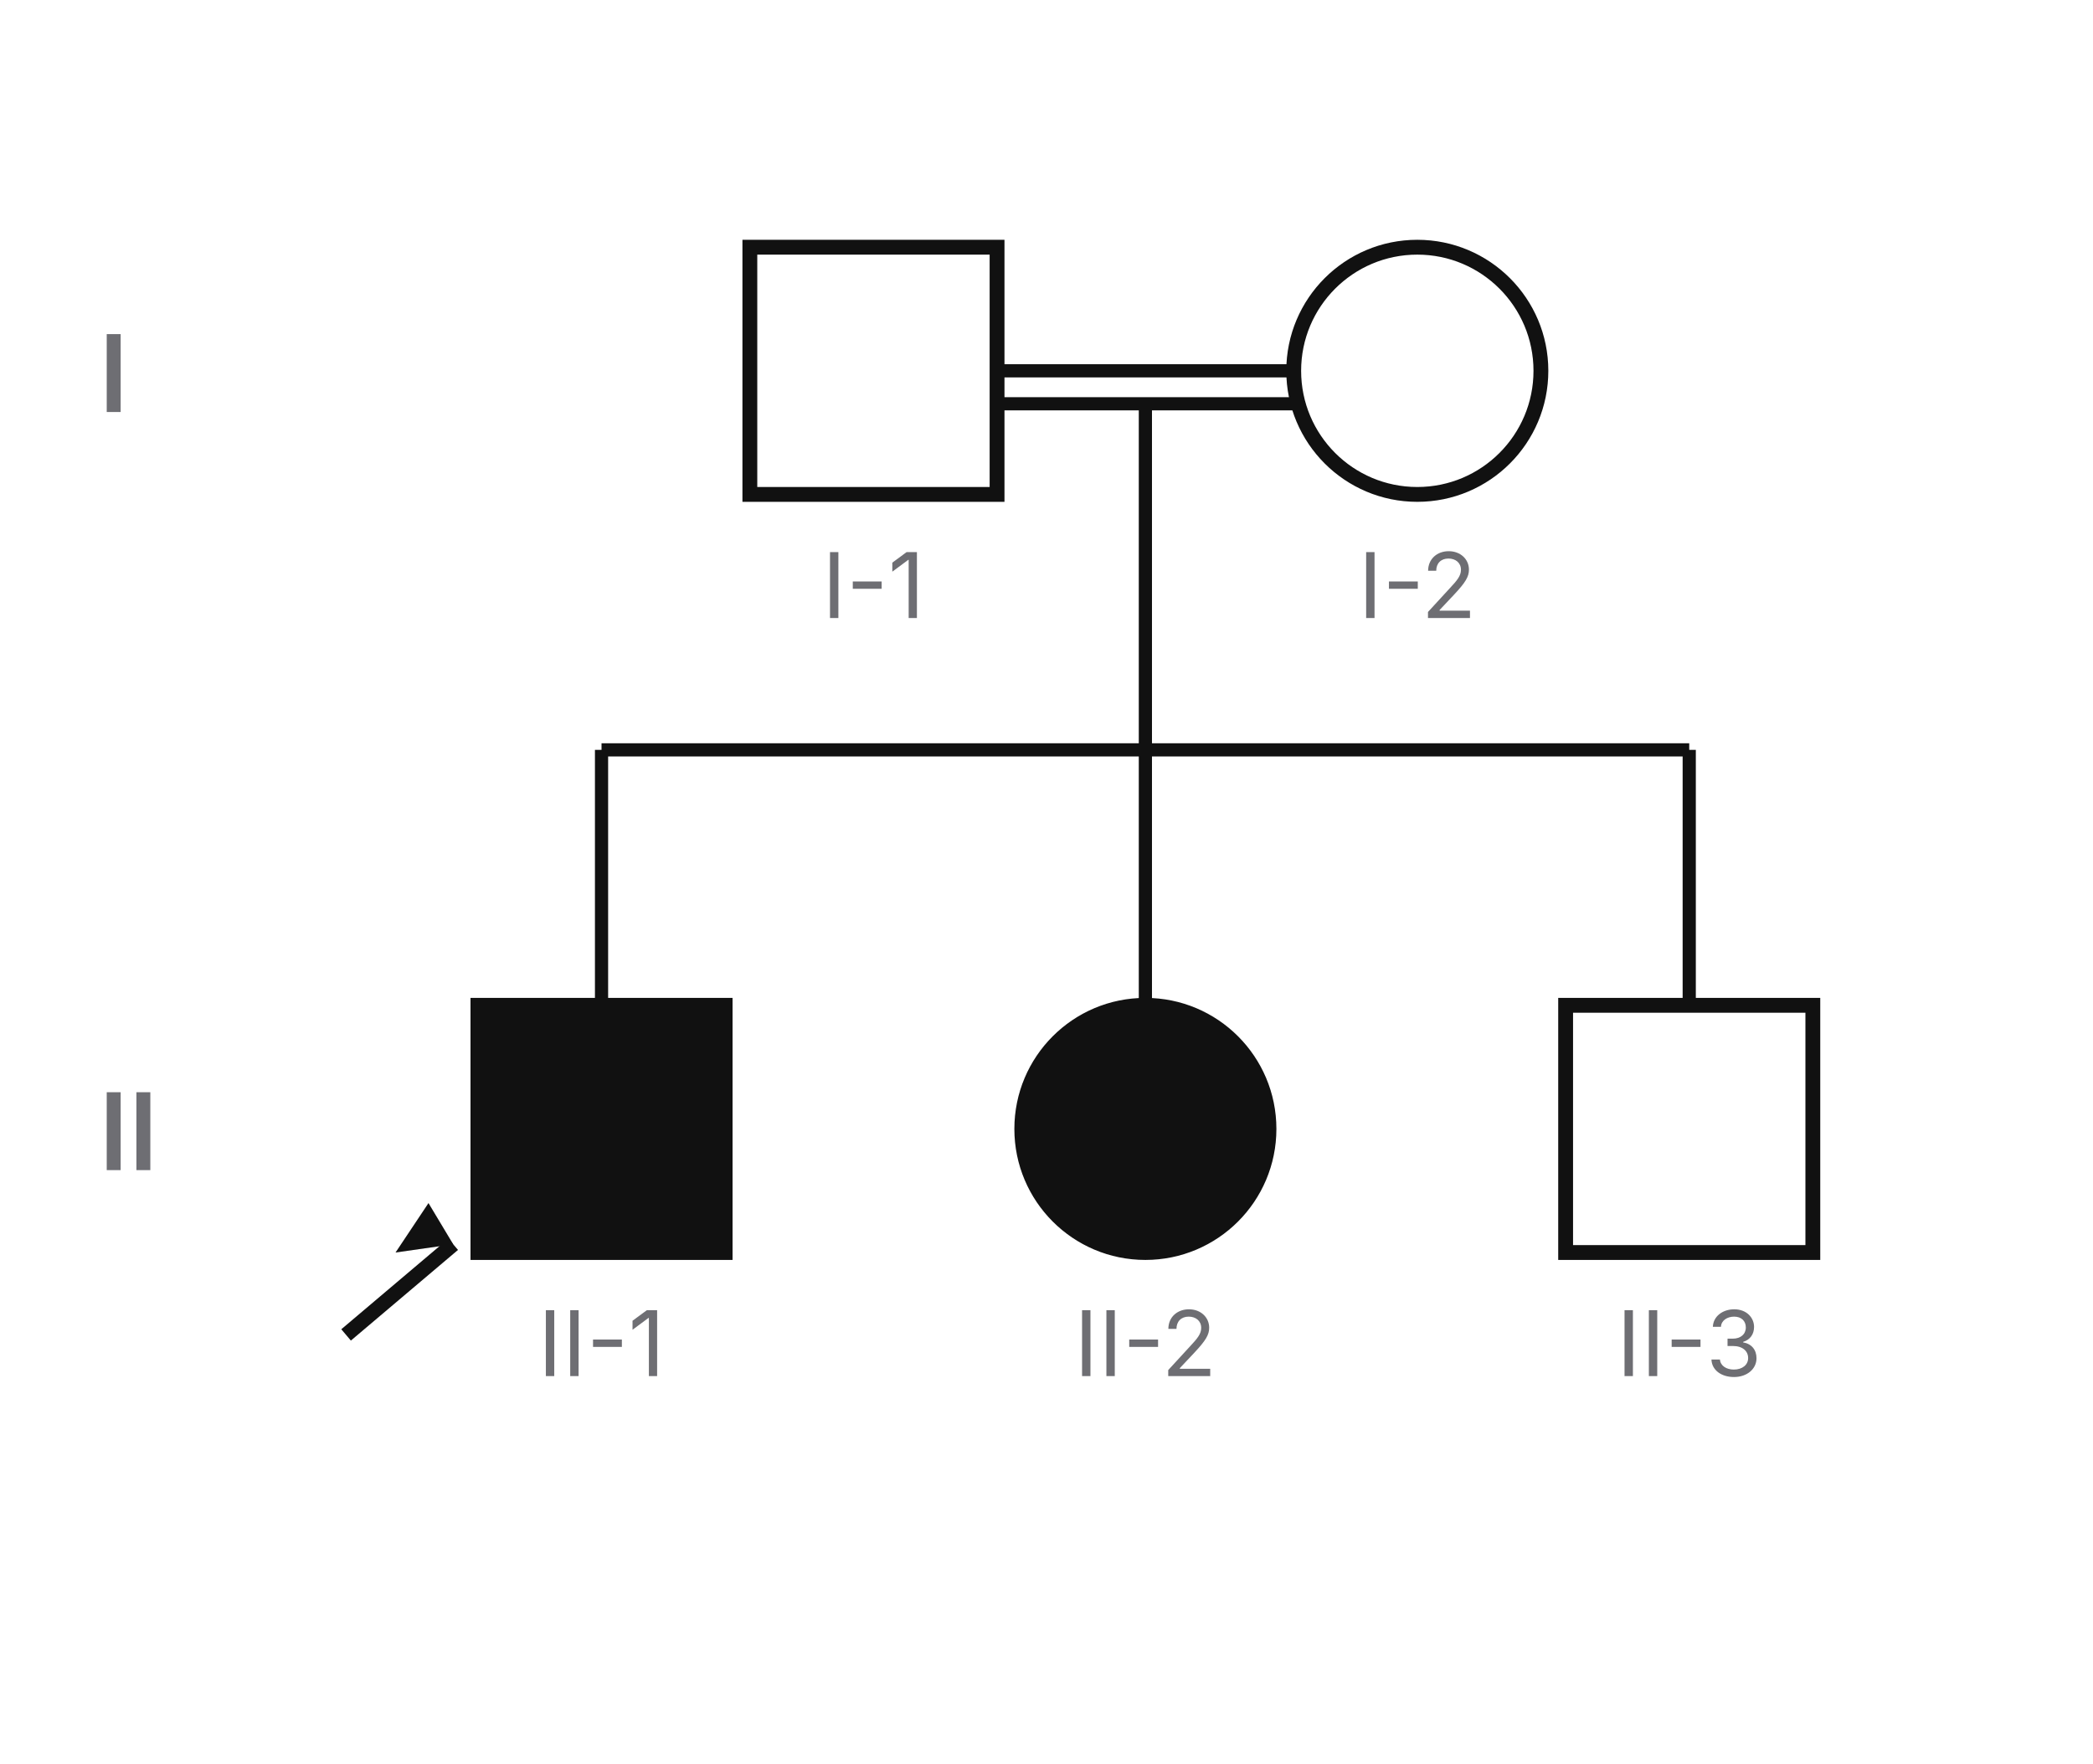
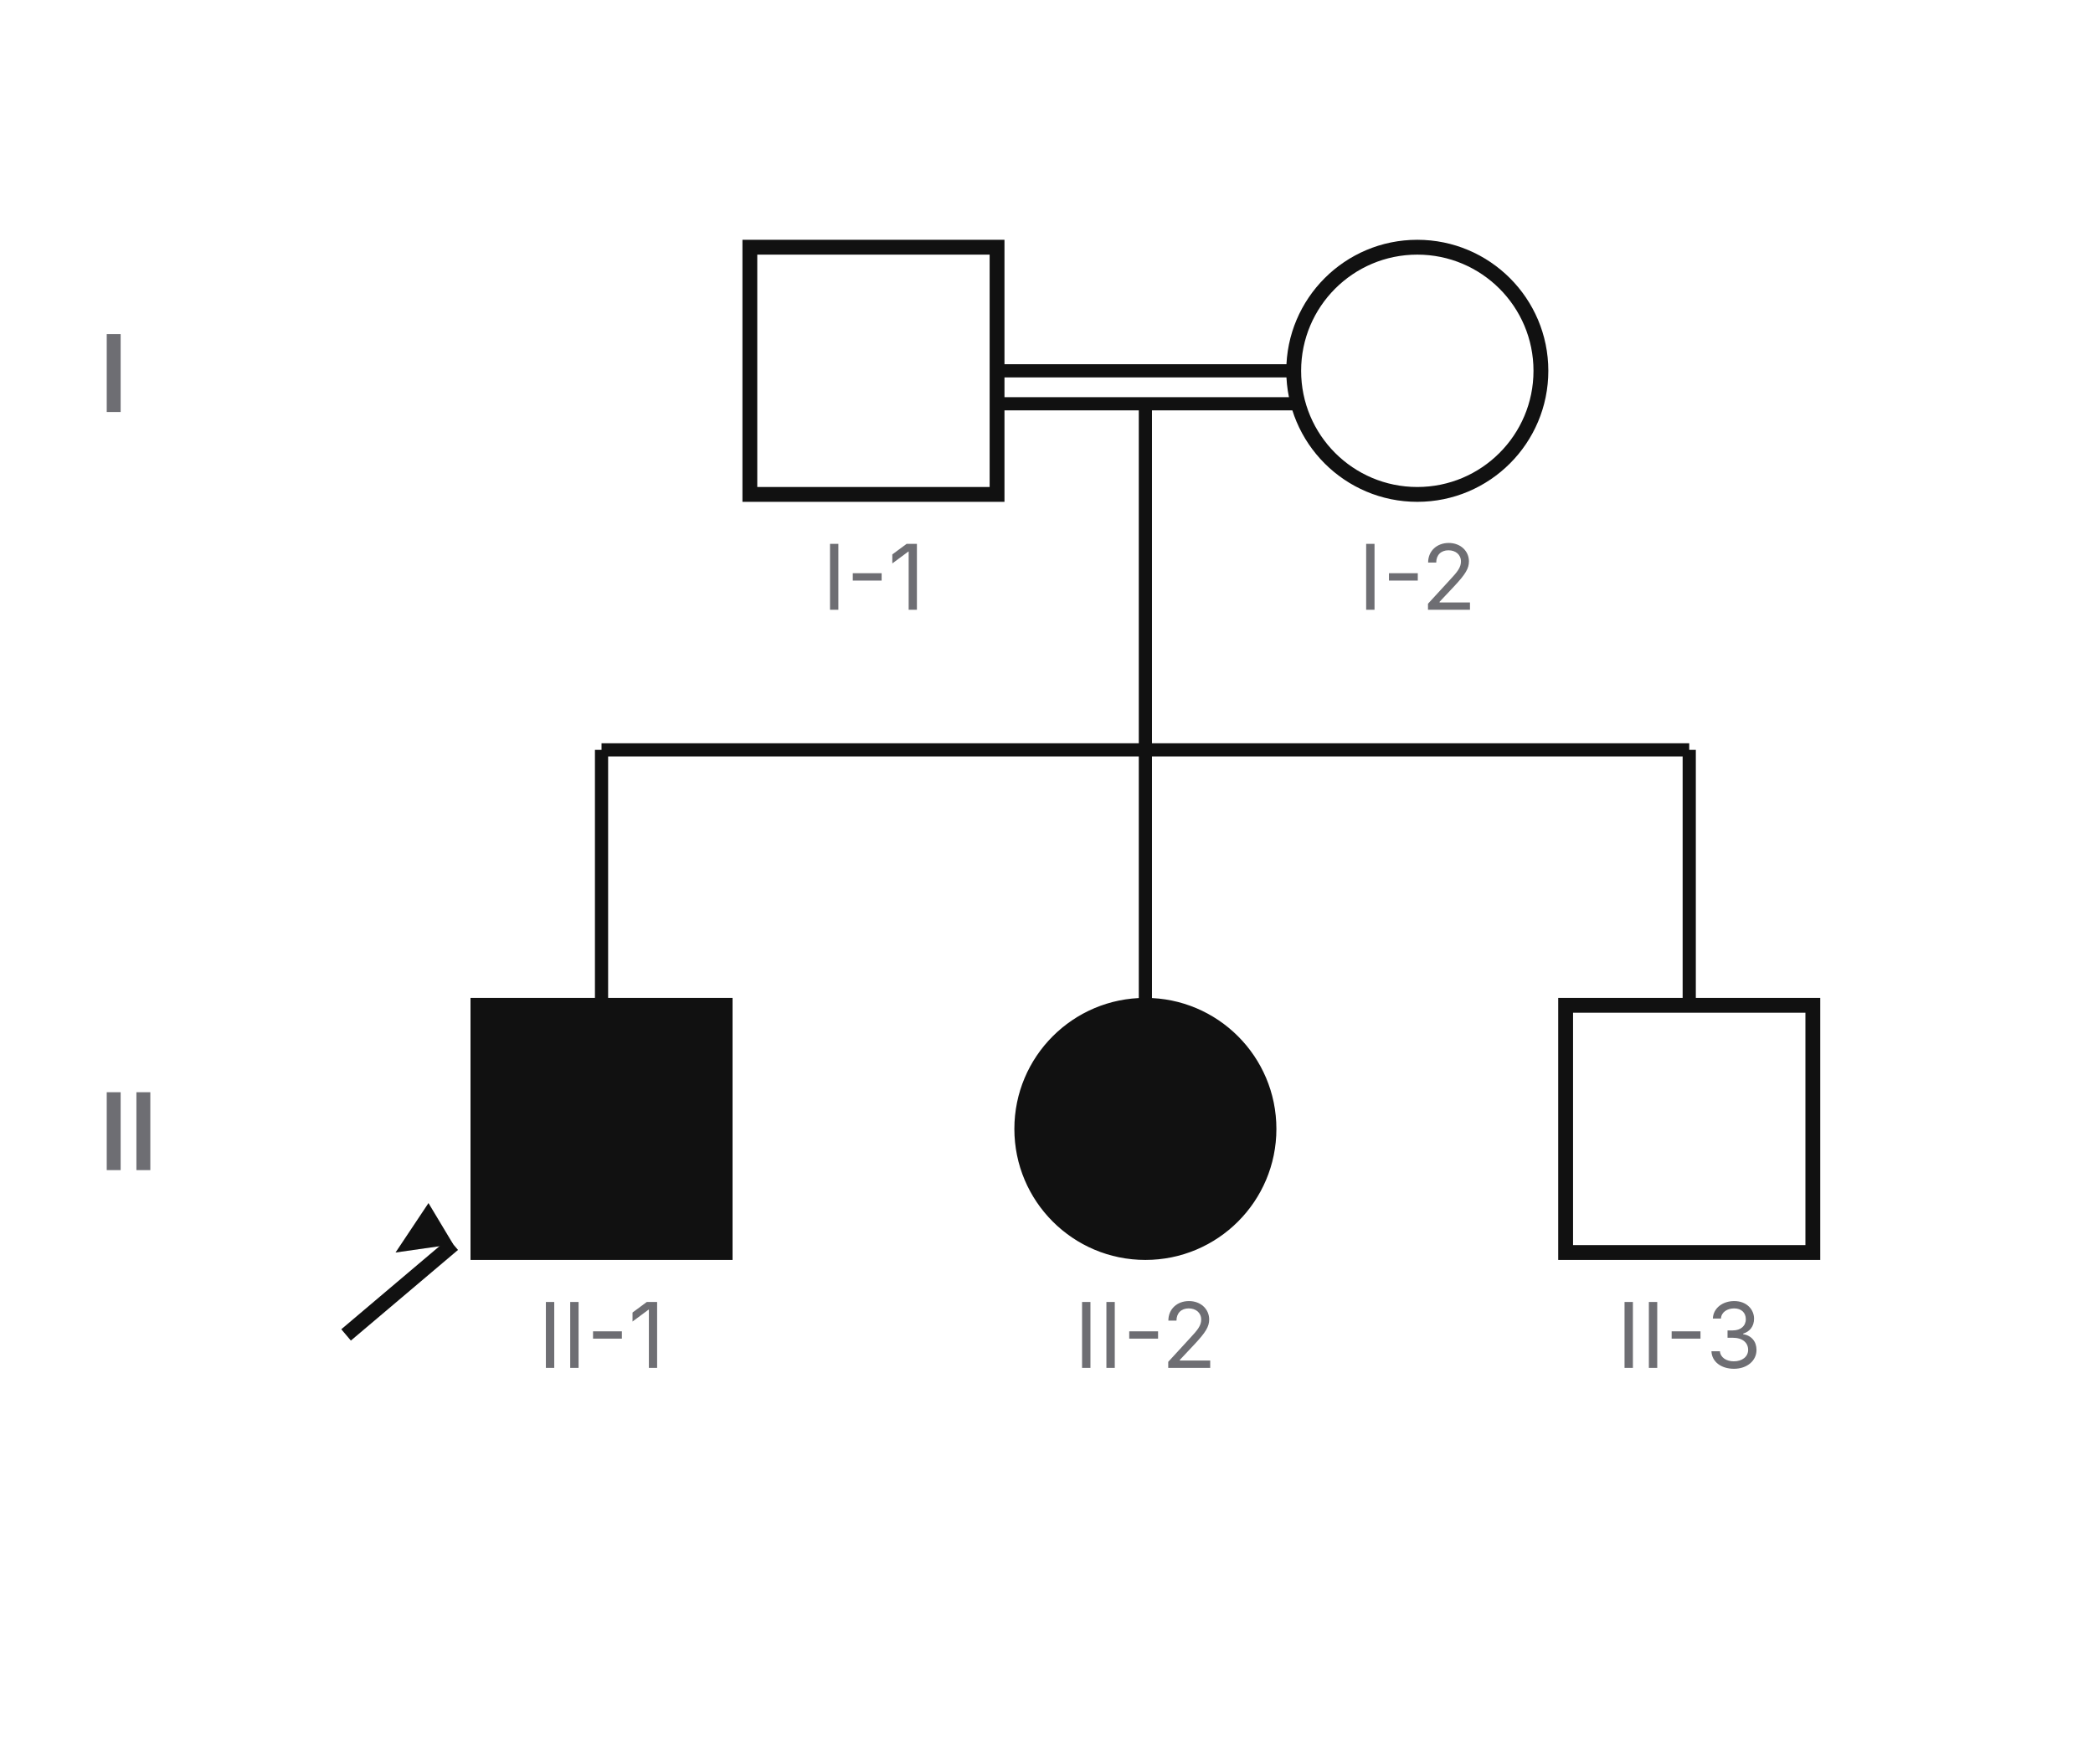
<svg xmlns="http://www.w3.org/2000/svg" viewBox="0 0 254 214" width="100%" style="max-width:254px;height:auto" role="img" aria-label="Pedigree: unaffected first-cousin parents (double line) have an affected son, an affected daughter and an unaffected son.">
  <text x="12" y="50" font-size="13" font-weight="600" fill="var(--muted, #6e6e73)" font-family="Inter, system-ui, sans-serif">I</text>
  <text x="12" y="142" font-size="13" font-weight="600" fill="var(--muted, #6e6e73)" font-family="Inter, system-ui, sans-serif">II</text>
  <line x1="121" y1="45" x2="157" y2="45" stroke="var(--text, #111111)" stroke-width="1.6" />
  <line x1="121" y1="49" x2="157" y2="49" stroke="var(--text, #111111)" stroke-width="1.6" />
  <line x1="139" y1="49" x2="139" y2="91" stroke="var(--text, #111111)" stroke-width="1.6" />
  <line x1="73" y1="91" x2="205" y2="91" stroke="var(--text, #111111)" stroke-width="1.6" />
  <line x1="73" y1="91" x2="73" y2="122" stroke="var(--text, #111111)" stroke-width="1.6" />
  <line x1="139" y1="91" x2="139" y2="122" stroke="var(--text, #111111)" stroke-width="1.6" />
  <line x1="205" y1="91" x2="205" y2="122" stroke="var(--text, #111111)" stroke-width="1.6" />
  <rect x="91" y="30" width="30" height="30" fill="var(--surface, #ffffff)" stroke="var(--text, #111111)" stroke-width="1.8" />
-   <text x="106" y="75" text-anchor="middle" font-size="11" fill="var(--muted, #6e6e73)" font-family="Inter, system-ui, sans-serif">I-1</text>
+   <text x="106" y="74" text-anchor="middle" font-size="11" fill="var(--muted, #6e6e73)" font-family="Inter, system-ui, sans-serif">I-1</text>
  <circle cx="172" cy="45" r="15" fill="var(--surface, #ffffff)" stroke="var(--text, #111111)" stroke-width="1.8" />
-   <text x="172" y="75" text-anchor="middle" font-size="11" fill="var(--muted, #6e6e73)" font-family="Inter, system-ui, sans-serif">I-2</text>
+   <text x="172" y="74" text-anchor="middle" font-size="11" fill="var(--muted, #6e6e73)" font-family="Inter, system-ui, sans-serif">I-2</text>
  <rect x="58" y="122" width="30" height="30" fill="var(--text, #111111)" stroke="var(--text, #111111)" stroke-width="1.8" />
  <path d="M 42 162 L 55 151" stroke="var(--text, #111111)" stroke-width="1.8" />
  <path d="M 55 151 l -7 1 l 4 -6 z" fill="var(--text, #111111)" />
-   <text x="73" y="167" text-anchor="middle" font-size="11" fill="var(--muted, #6e6e73)" font-family="Inter, system-ui, sans-serif">II-1</text>
+   <text x="73" y="166" text-anchor="middle" font-size="11" fill="var(--muted, #6e6e73)" font-family="Inter, system-ui, sans-serif">II-1</text>
  <circle cx="139" cy="137" r="15" fill="var(--text, #111111)" stroke="var(--text, #111111)" stroke-width="1.8" />
-   <text x="139" y="167" text-anchor="middle" font-size="11" fill="var(--muted, #6e6e73)" font-family="Inter, system-ui, sans-serif">II-2</text>
+   <text x="139" y="166" text-anchor="middle" font-size="11" fill="var(--muted, #6e6e73)" font-family="Inter, system-ui, sans-serif">II-2</text>
  <rect x="190" y="122" width="30" height="30" fill="var(--surface, #ffffff)" stroke="var(--text, #111111)" stroke-width="1.8" />
-   <text x="205" y="167" text-anchor="middle" font-size="11" fill="var(--muted, #6e6e73)" font-family="Inter, system-ui, sans-serif">II-3</text>
+   <text x="205" y="166" text-anchor="middle" font-size="11" fill="var(--muted, #6e6e73)" font-family="Inter, system-ui, sans-serif">II-3</text>
</svg>
